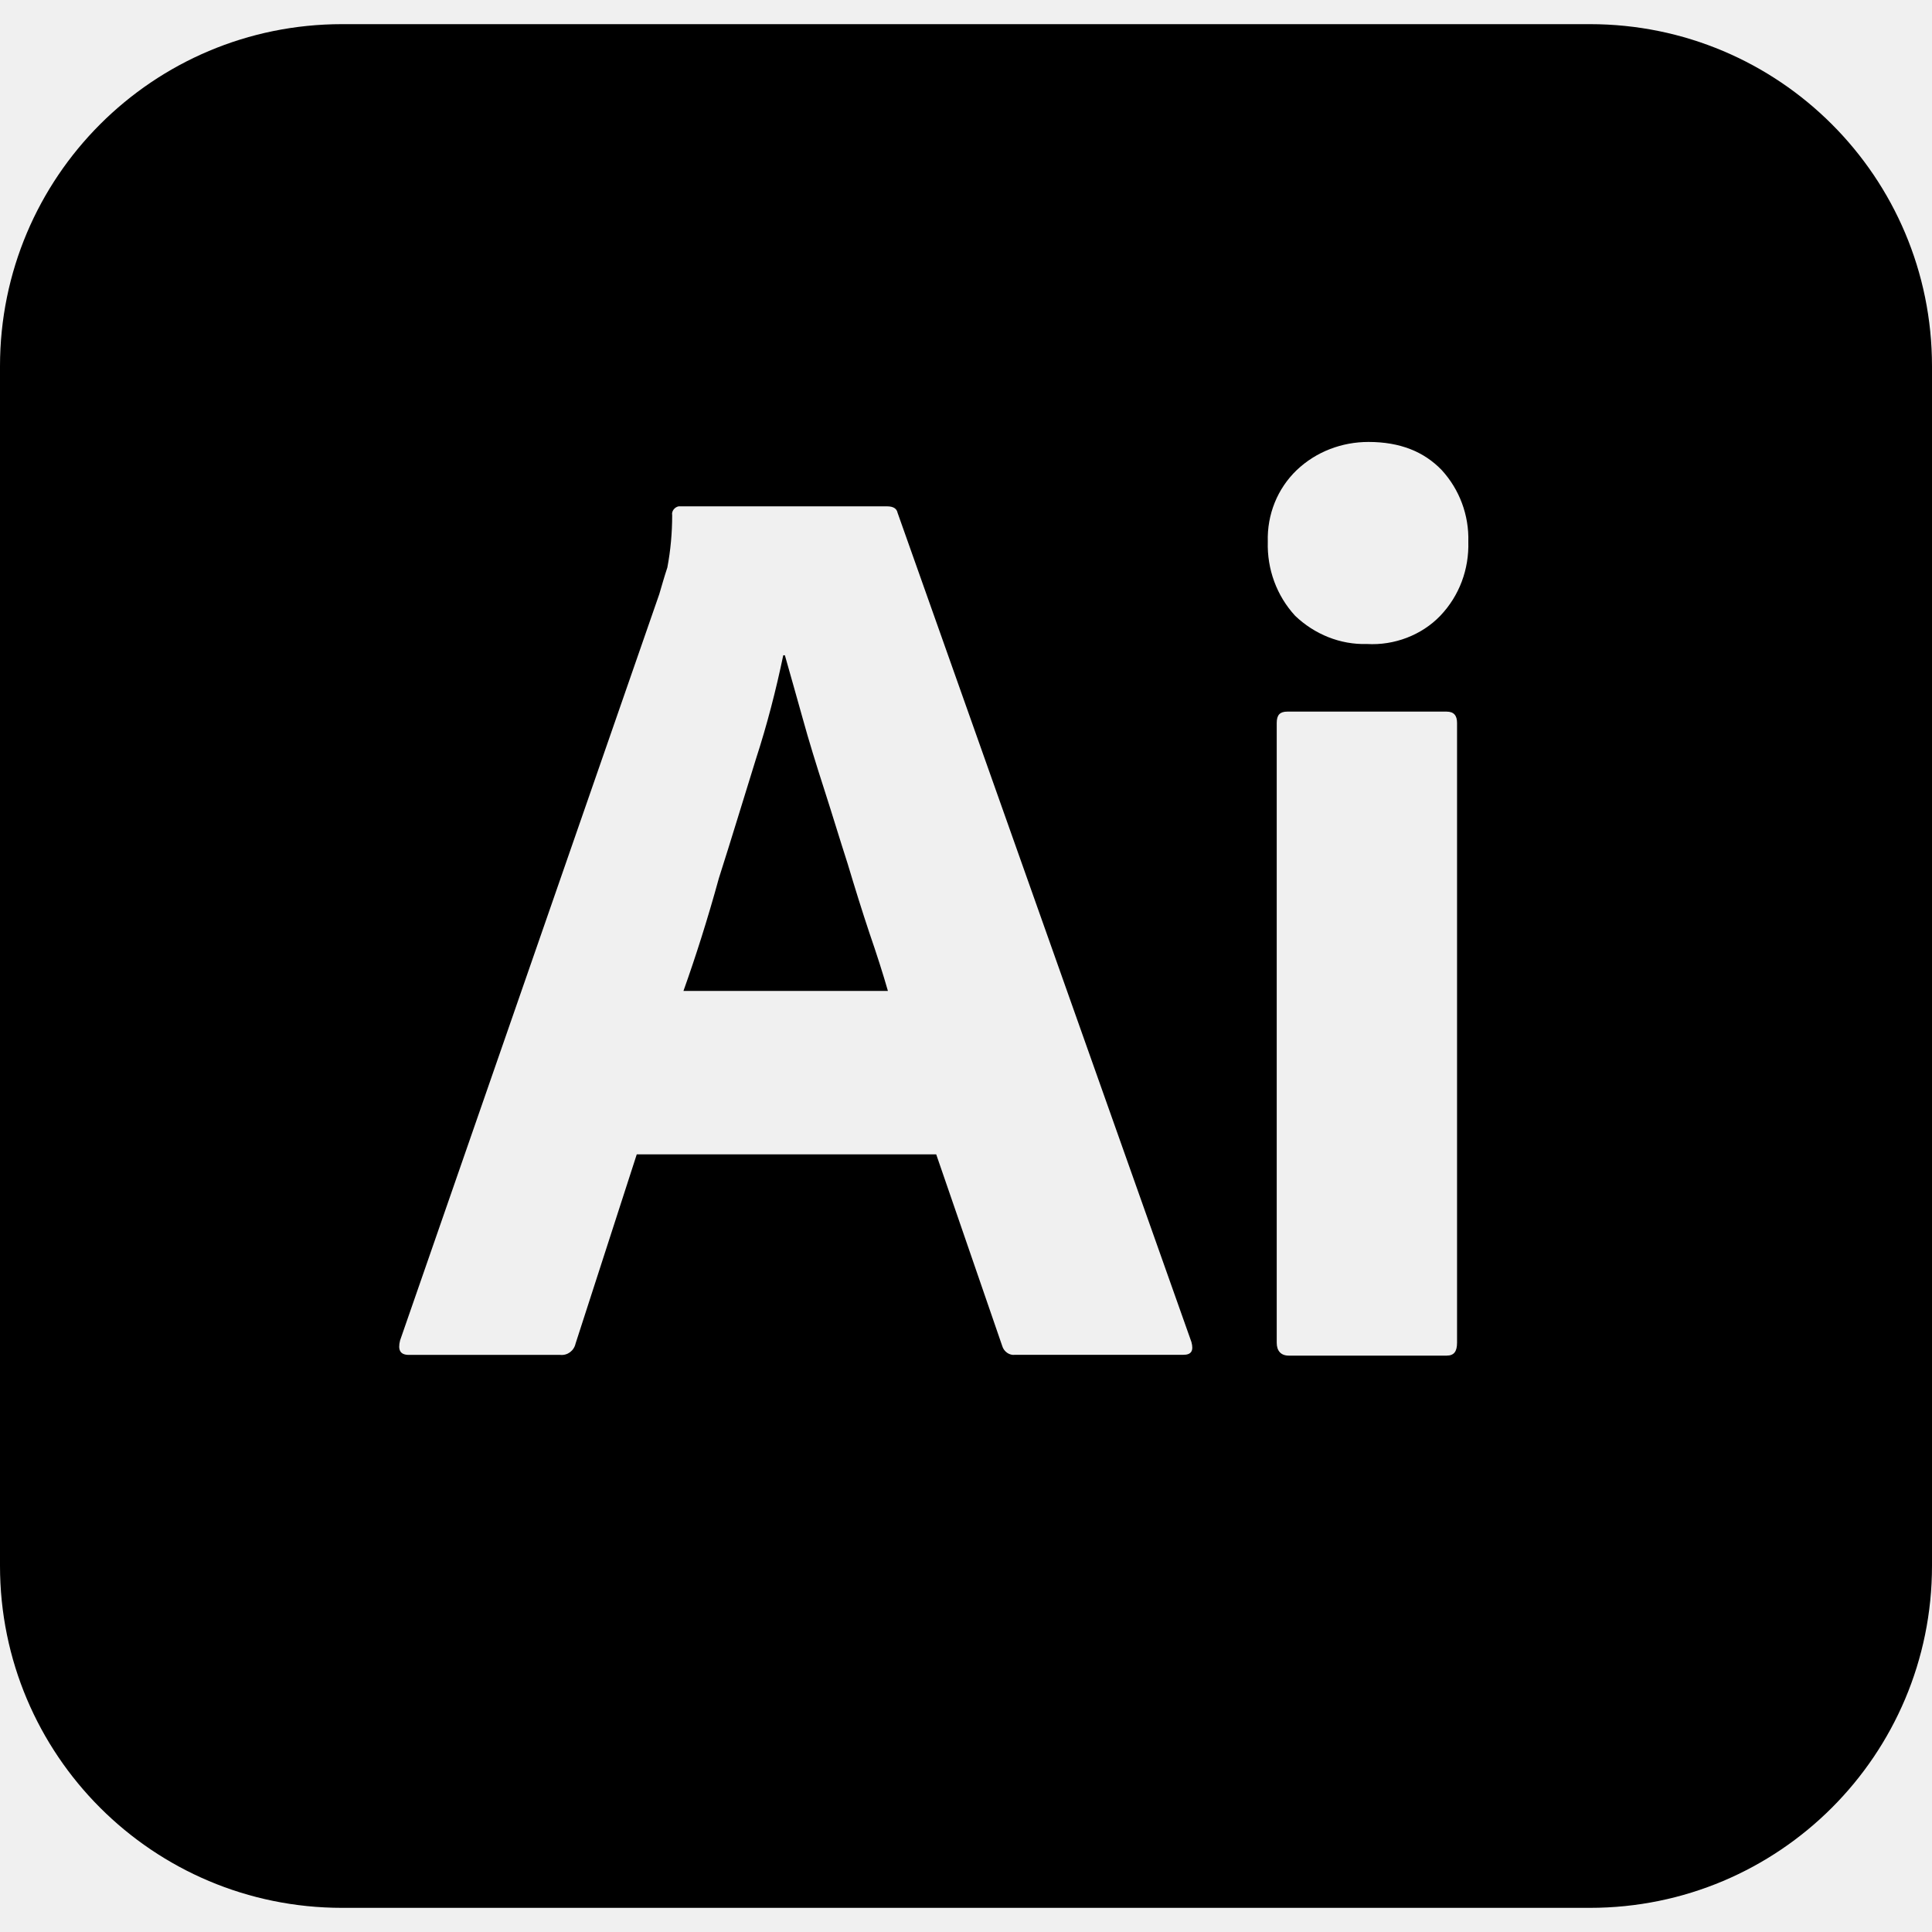
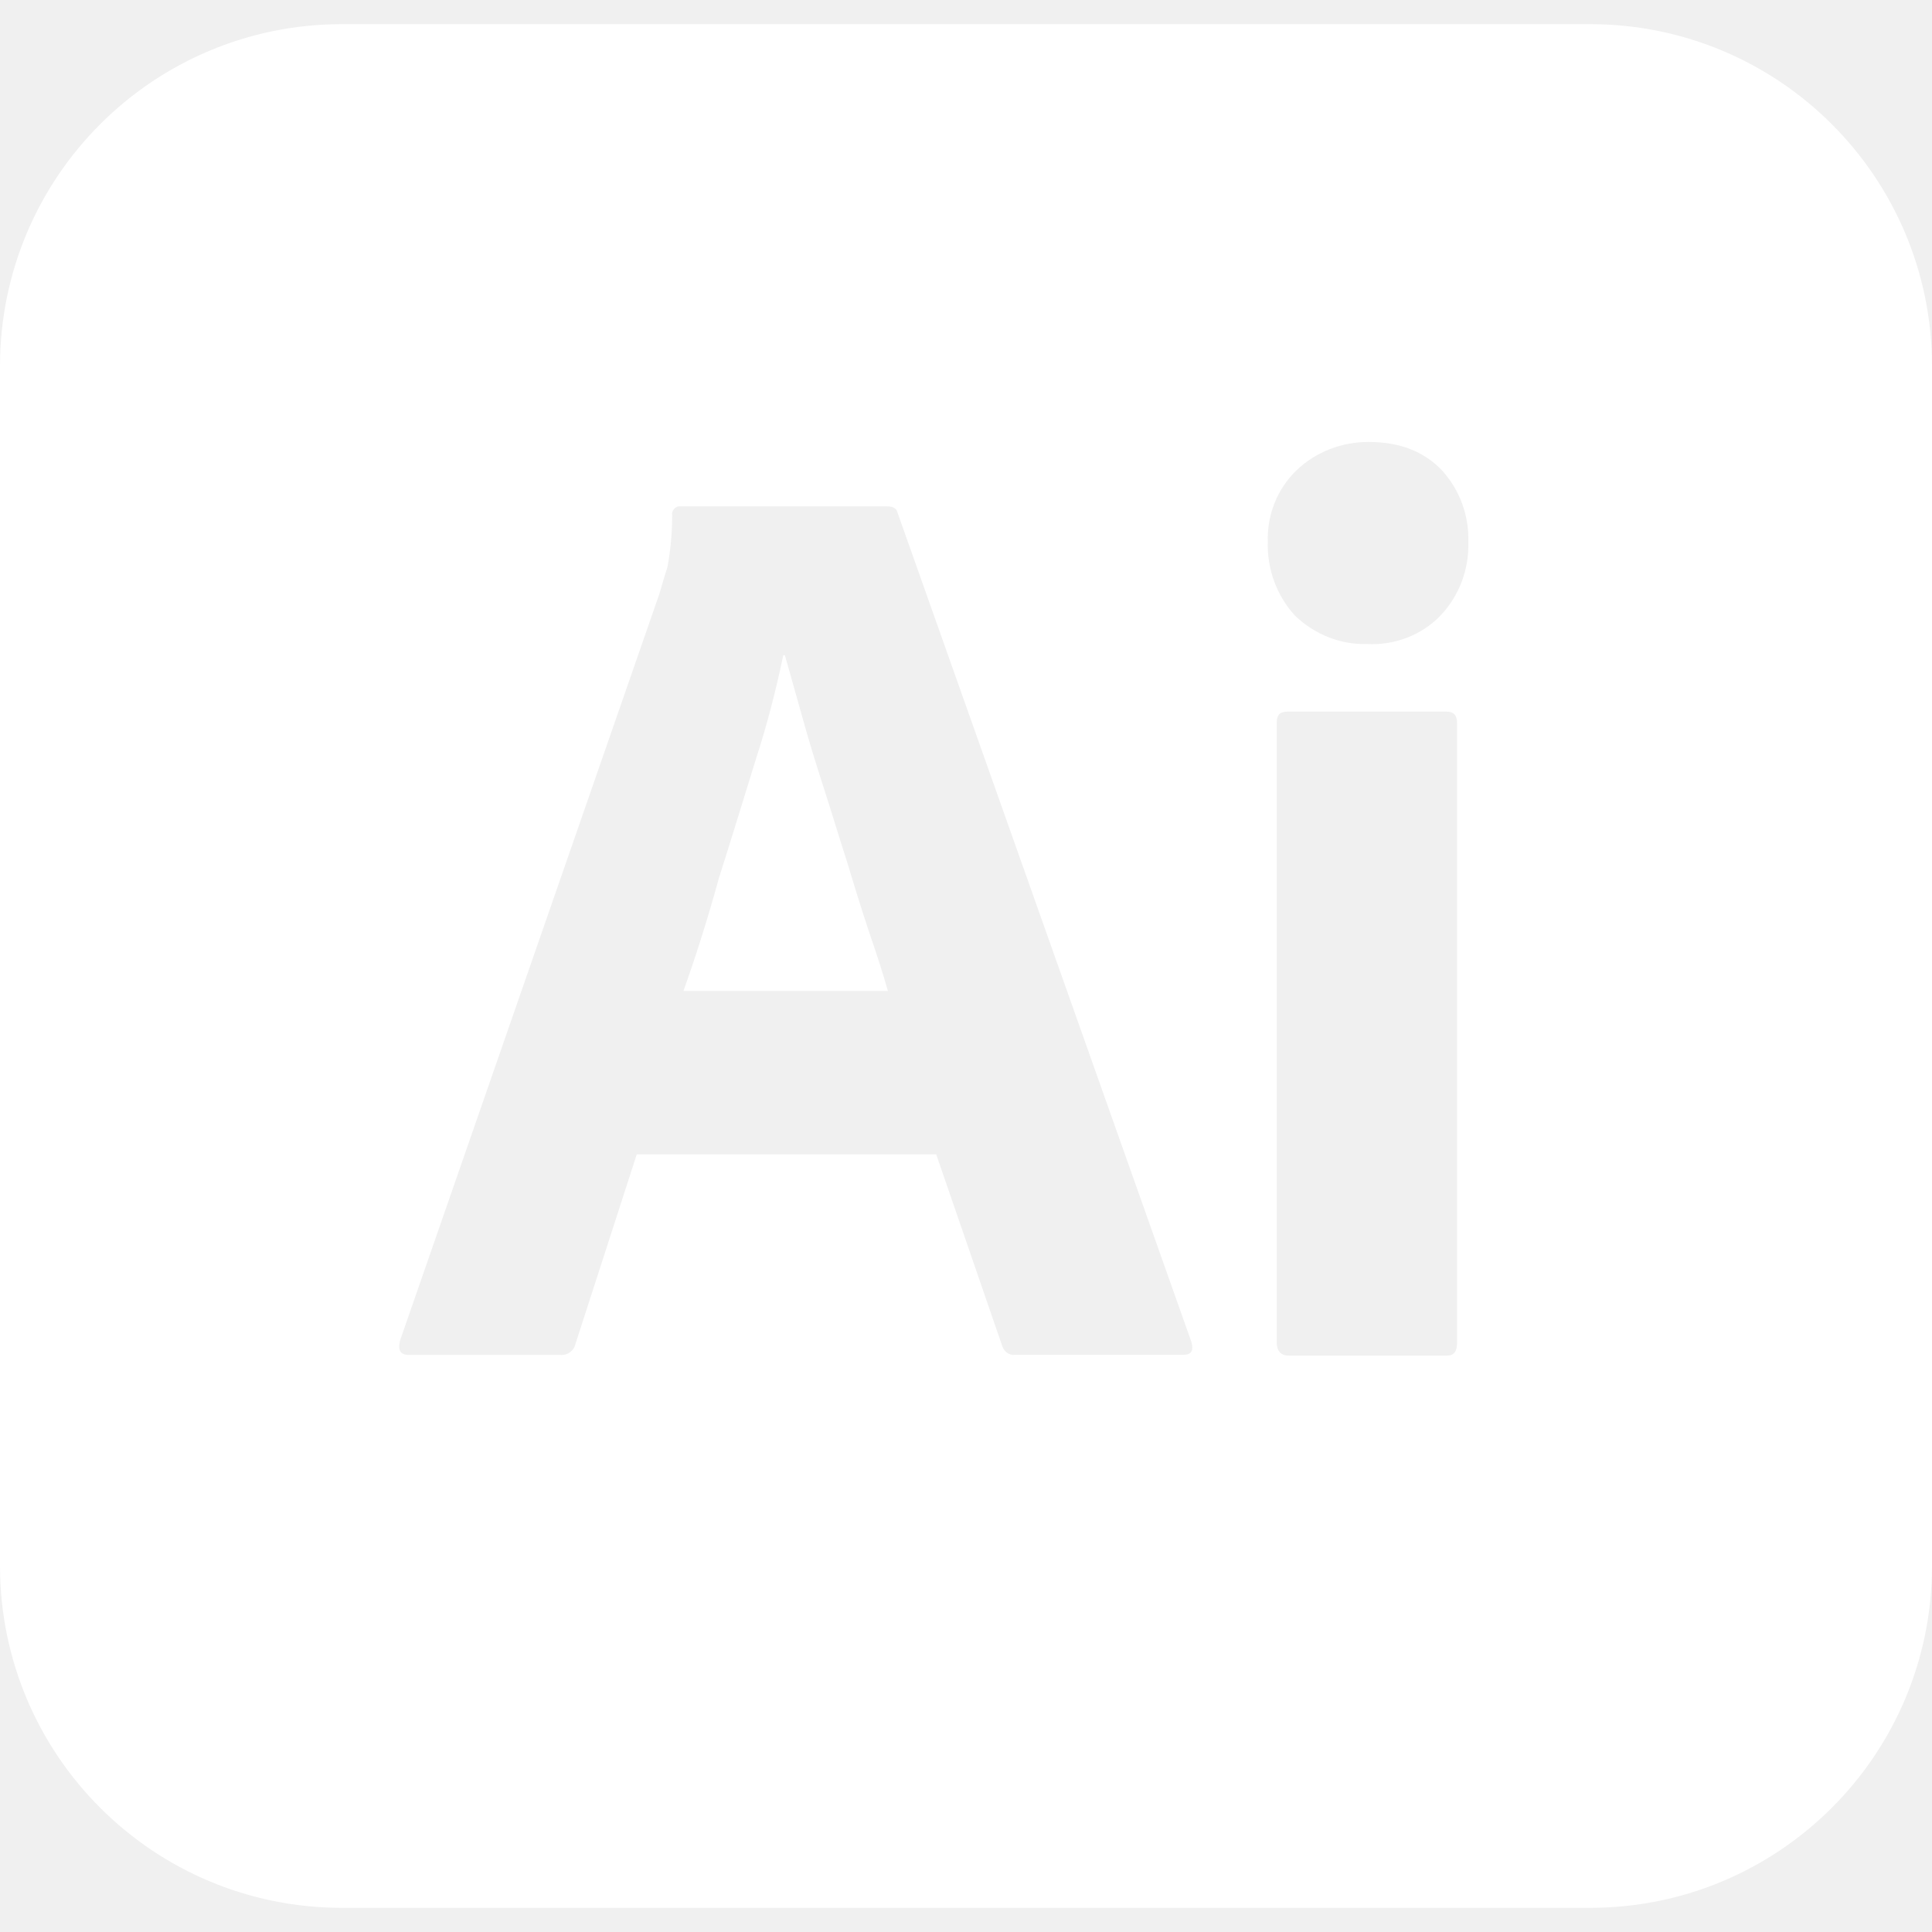
- <svg xmlns="http://www.w3.org/2000/svg" role="img" viewBox="0 0 24 24">
-   <path d="M10.53 10.73c-.1-.31-.19-.61-.29-.92-.1-.31-.19-.6-.27-.89-.08-.28-.15-.54-.22-.78h-.02c-.09.43-.2.86-.34 1.29-.15.48-.3.98-.46 1.48-.14.51-.29.98-.44 1.4h2.54c-.06-.211-.14-.46-.23-.721-.09-.269-.18-.559-.27-.859zM19.75.3H4.25C1.9.3 0 2.2 0 4.55v14.9c0 2.35 1.9 4.25 4.25 4.25h15.5c2.35 0 4.25-1.9 4.25-4.25V4.55C24 2.2 22.1.3 19.75.3zM14.7 16.83h-2.091c-.069.01-.139-.04-.159-.11l-.82-2.38H7.91l-.76 2.35c-.02.09-.1.15-.19.141H5.08c-.11 0-.14-.061-.11-.18L8.19 7.38c.03-.1.06-.21.1-.33.04-.21.06-.43.06-.65-.01-.05.03-.1.08-.11h2.59c.08 0 .12.03.13.08l3.65 10.3c.03.109 0 .16-.1.16zm3.4-.15c0 .11-.039.16-.129.16H16.01c-.1 0-.15-.061-.15-.16v-7.7c0-.1.041-.14.131-.14h1.98c.09 0 .129.05.129.14v7.7zm-.209-9.03c-.231.24-.571.37-.911.35-.33.01-.65-.12-.891-.35-.23-.25-.35-.58-.34-.92-.01-.34.12-.66.359-.89.242-.23.562-.35.892-.35.391 0 .689.12.91.35.22.24.34.56.33.89.01.34-.11.67-.349.92z" />
+ <svg xmlns="http://www.w3.org/2000/svg" width="24" height="24" viewBox="0 0 24 24" fill="none">
+   <g clip-path="url(#clip0_142_50)">
+     <path d="M10.53 10.73C10.43 10.42 10.34 10.12 10.24 9.81C10.14 9.5 10.05 9.21 9.97 8.92C9.89 8.64 9.82 8.38 9.75 8.14H9.73C9.64 8.57 9.53 9 9.39 9.43C9.24 9.91 9.09 10.41 8.93 10.91C8.79 11.42 8.64 11.89 8.49 12.31H11.03C10.97 12.099 10.89 11.85 10.8 11.589C10.71 11.32 10.62 11.03 10.53 10.73ZM19.75 0.3H4.25C1.9 0.3 0 2.2 0 4.55V19.45C0 21.8 1.9 23.7 4.25 23.7H19.75C22.1 23.7 24 21.8 24 19.45V4.55C24 2.2 22.1 0.3 19.75 0.3ZM14.7 16.83H12.609C12.54 16.84 12.47 16.79 12.45 16.72L11.63 14.34H7.91L7.15 16.69C7.13 16.78 7.05 16.84 6.96 16.831H5.08C4.97 16.831 4.94 16.77 4.97 16.651L8.19 7.38C8.22 7.28 8.25 7.17 8.29 7.05C8.33 6.84 8.35 6.62 8.35 6.4C8.34 6.35 8.38 6.3 8.43 6.29H11.02C11.1 6.29 11.14 6.32 11.15 6.37L14.8 16.67C14.83 16.779 14.8 16.83 14.7 16.83ZM18.1 16.68C18.1 16.79 18.061 16.84 17.971 16.84H16.01C15.91 16.84 15.86 16.779 15.86 16.68V8.98C15.86 8.88 15.901 8.84 15.991 8.84H17.971C18.061 8.84 18.1 8.89 18.1 8.98V16.68ZM17.891 7.65C17.66 7.89 17.32 8.02 16.98 8C16.65 8.01 16.33 7.88 16.089 7.65C15.859 7.4 15.739 7.07 15.749 6.73C15.739 6.39 15.869 6.07 16.108 5.84C16.35 5.61 16.67 5.49 17 5.49C17.391 5.49 17.689 5.61 17.91 5.84C18.13 6.08 18.25 6.4 18.24 6.73C18.25 7.07 18.13 7.4 17.891 7.65Z" fill="white" />
+   </g>
+   <defs>
+     <clipPath id="clip0_142_50">
+       <rect width="24" height="24" fill="white" />
+     </clipPath>
+   </defs>
</svg>
